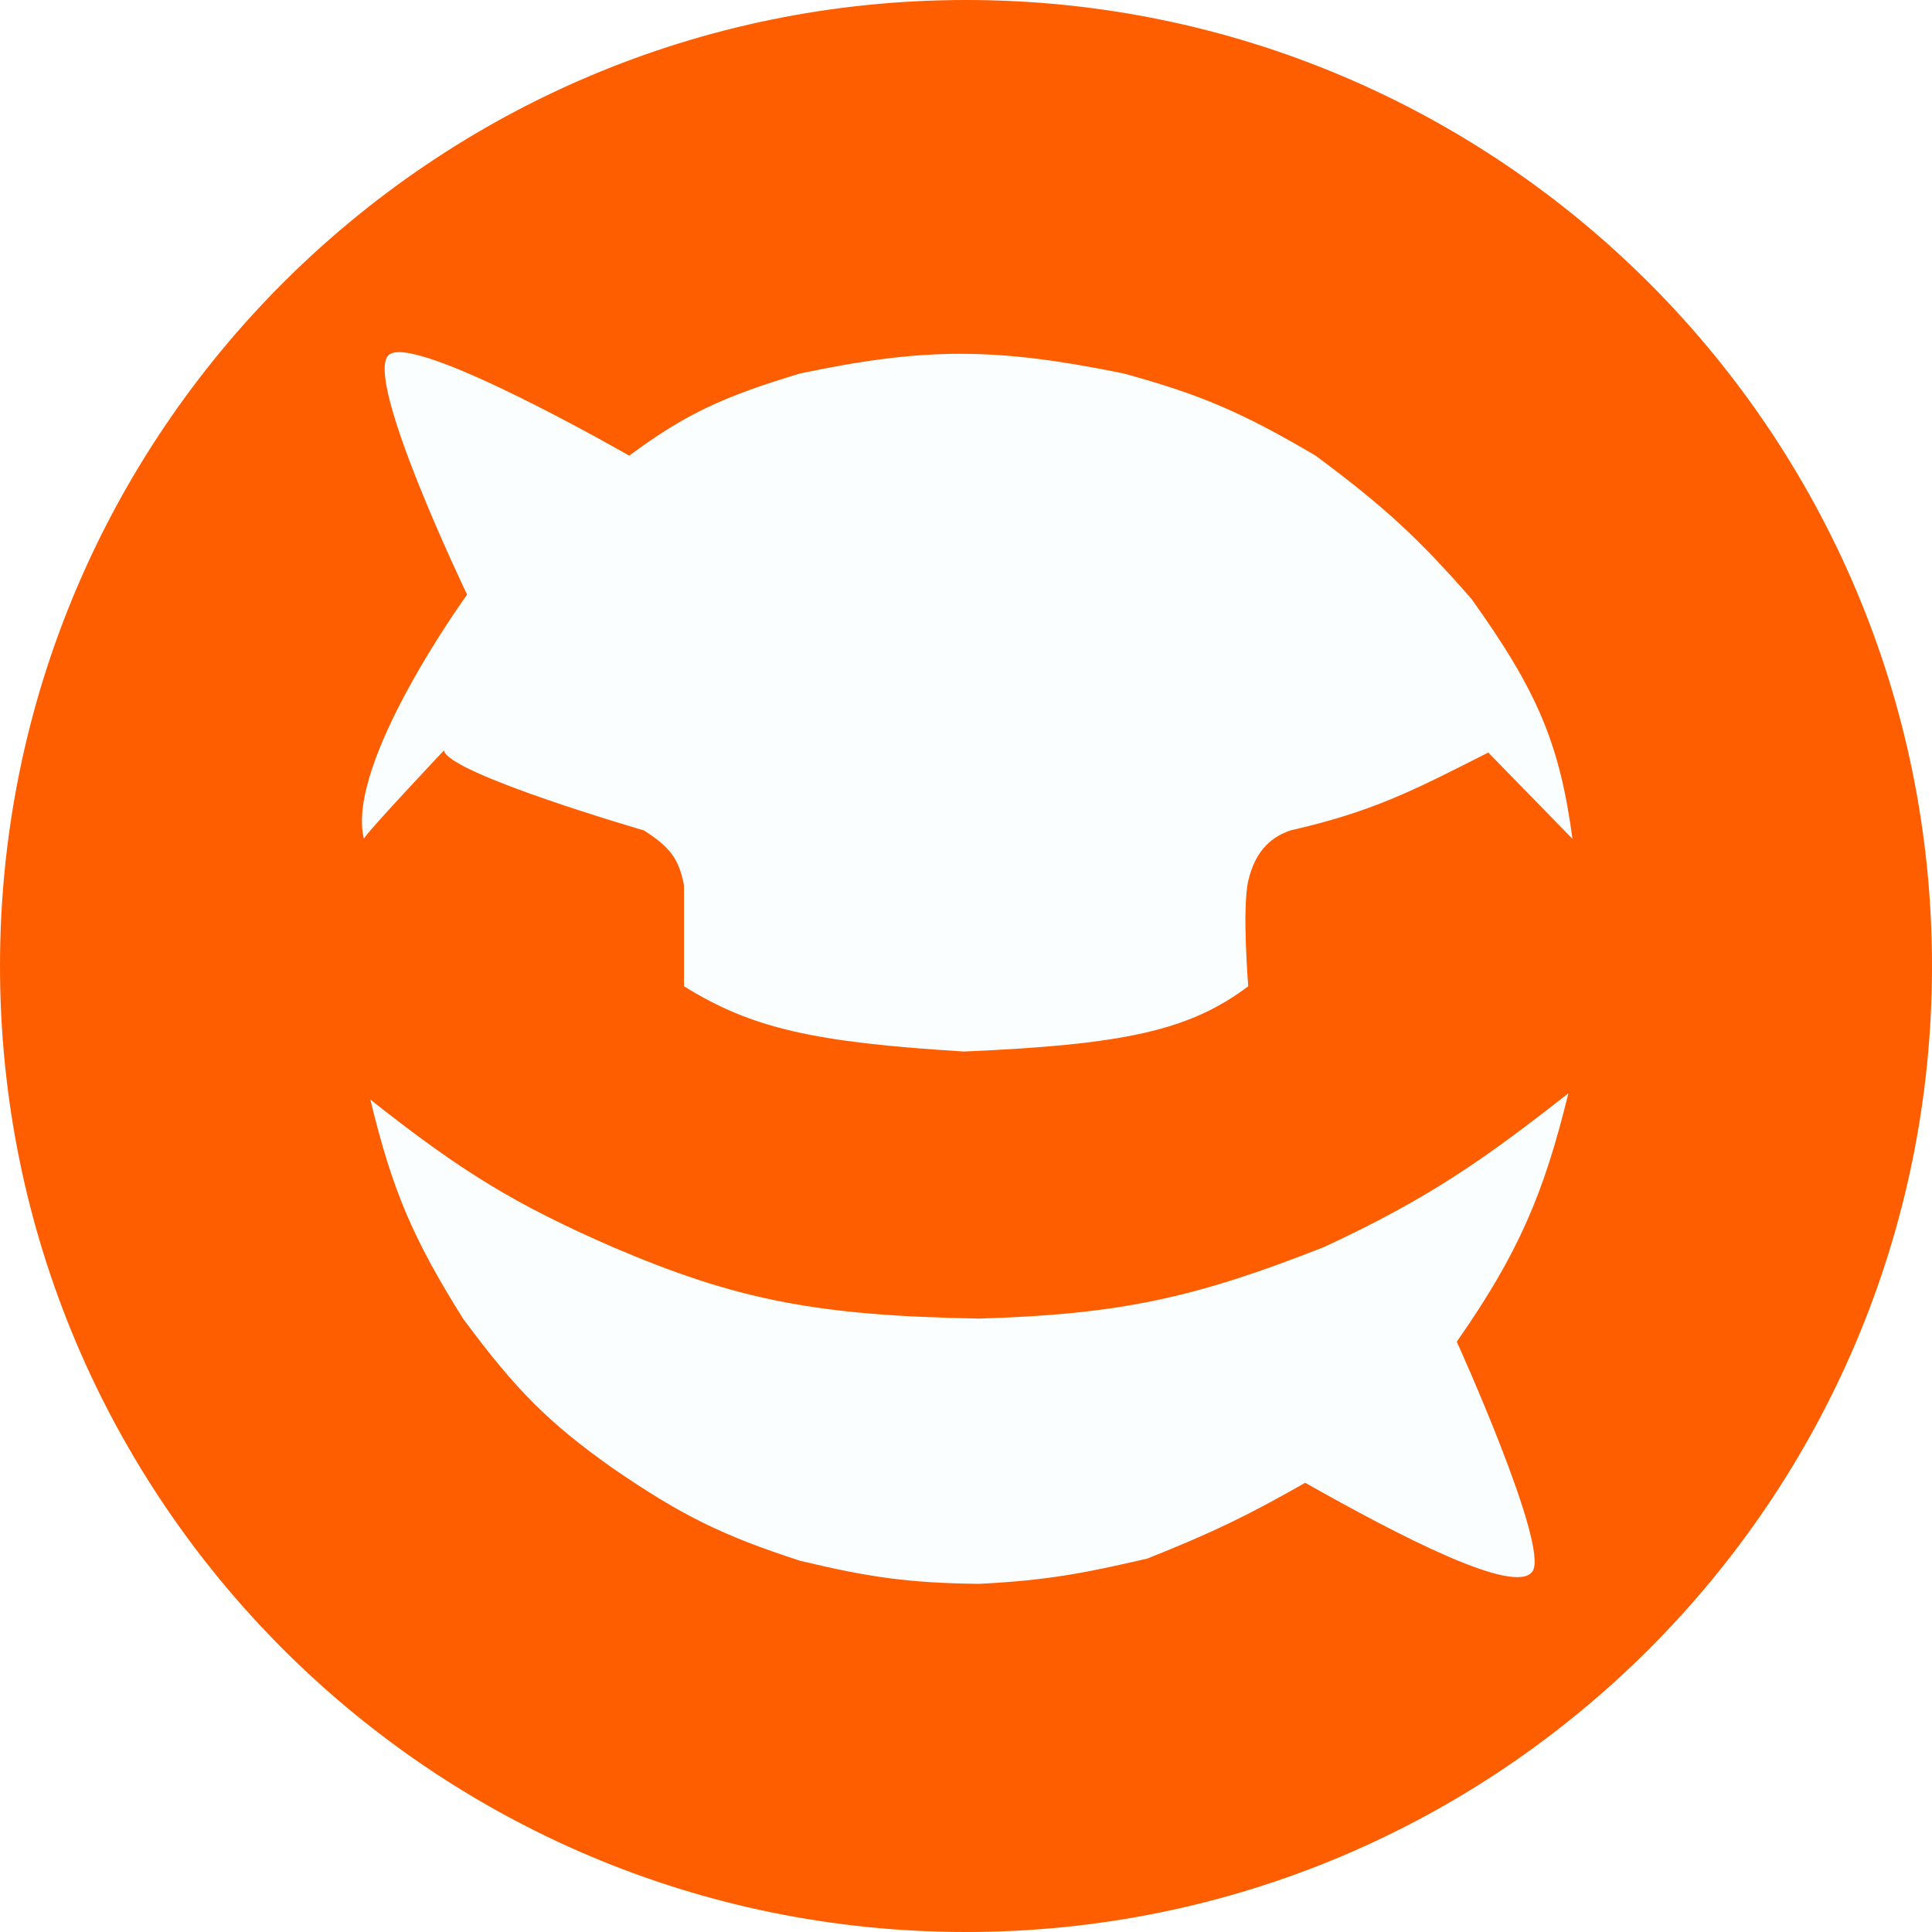
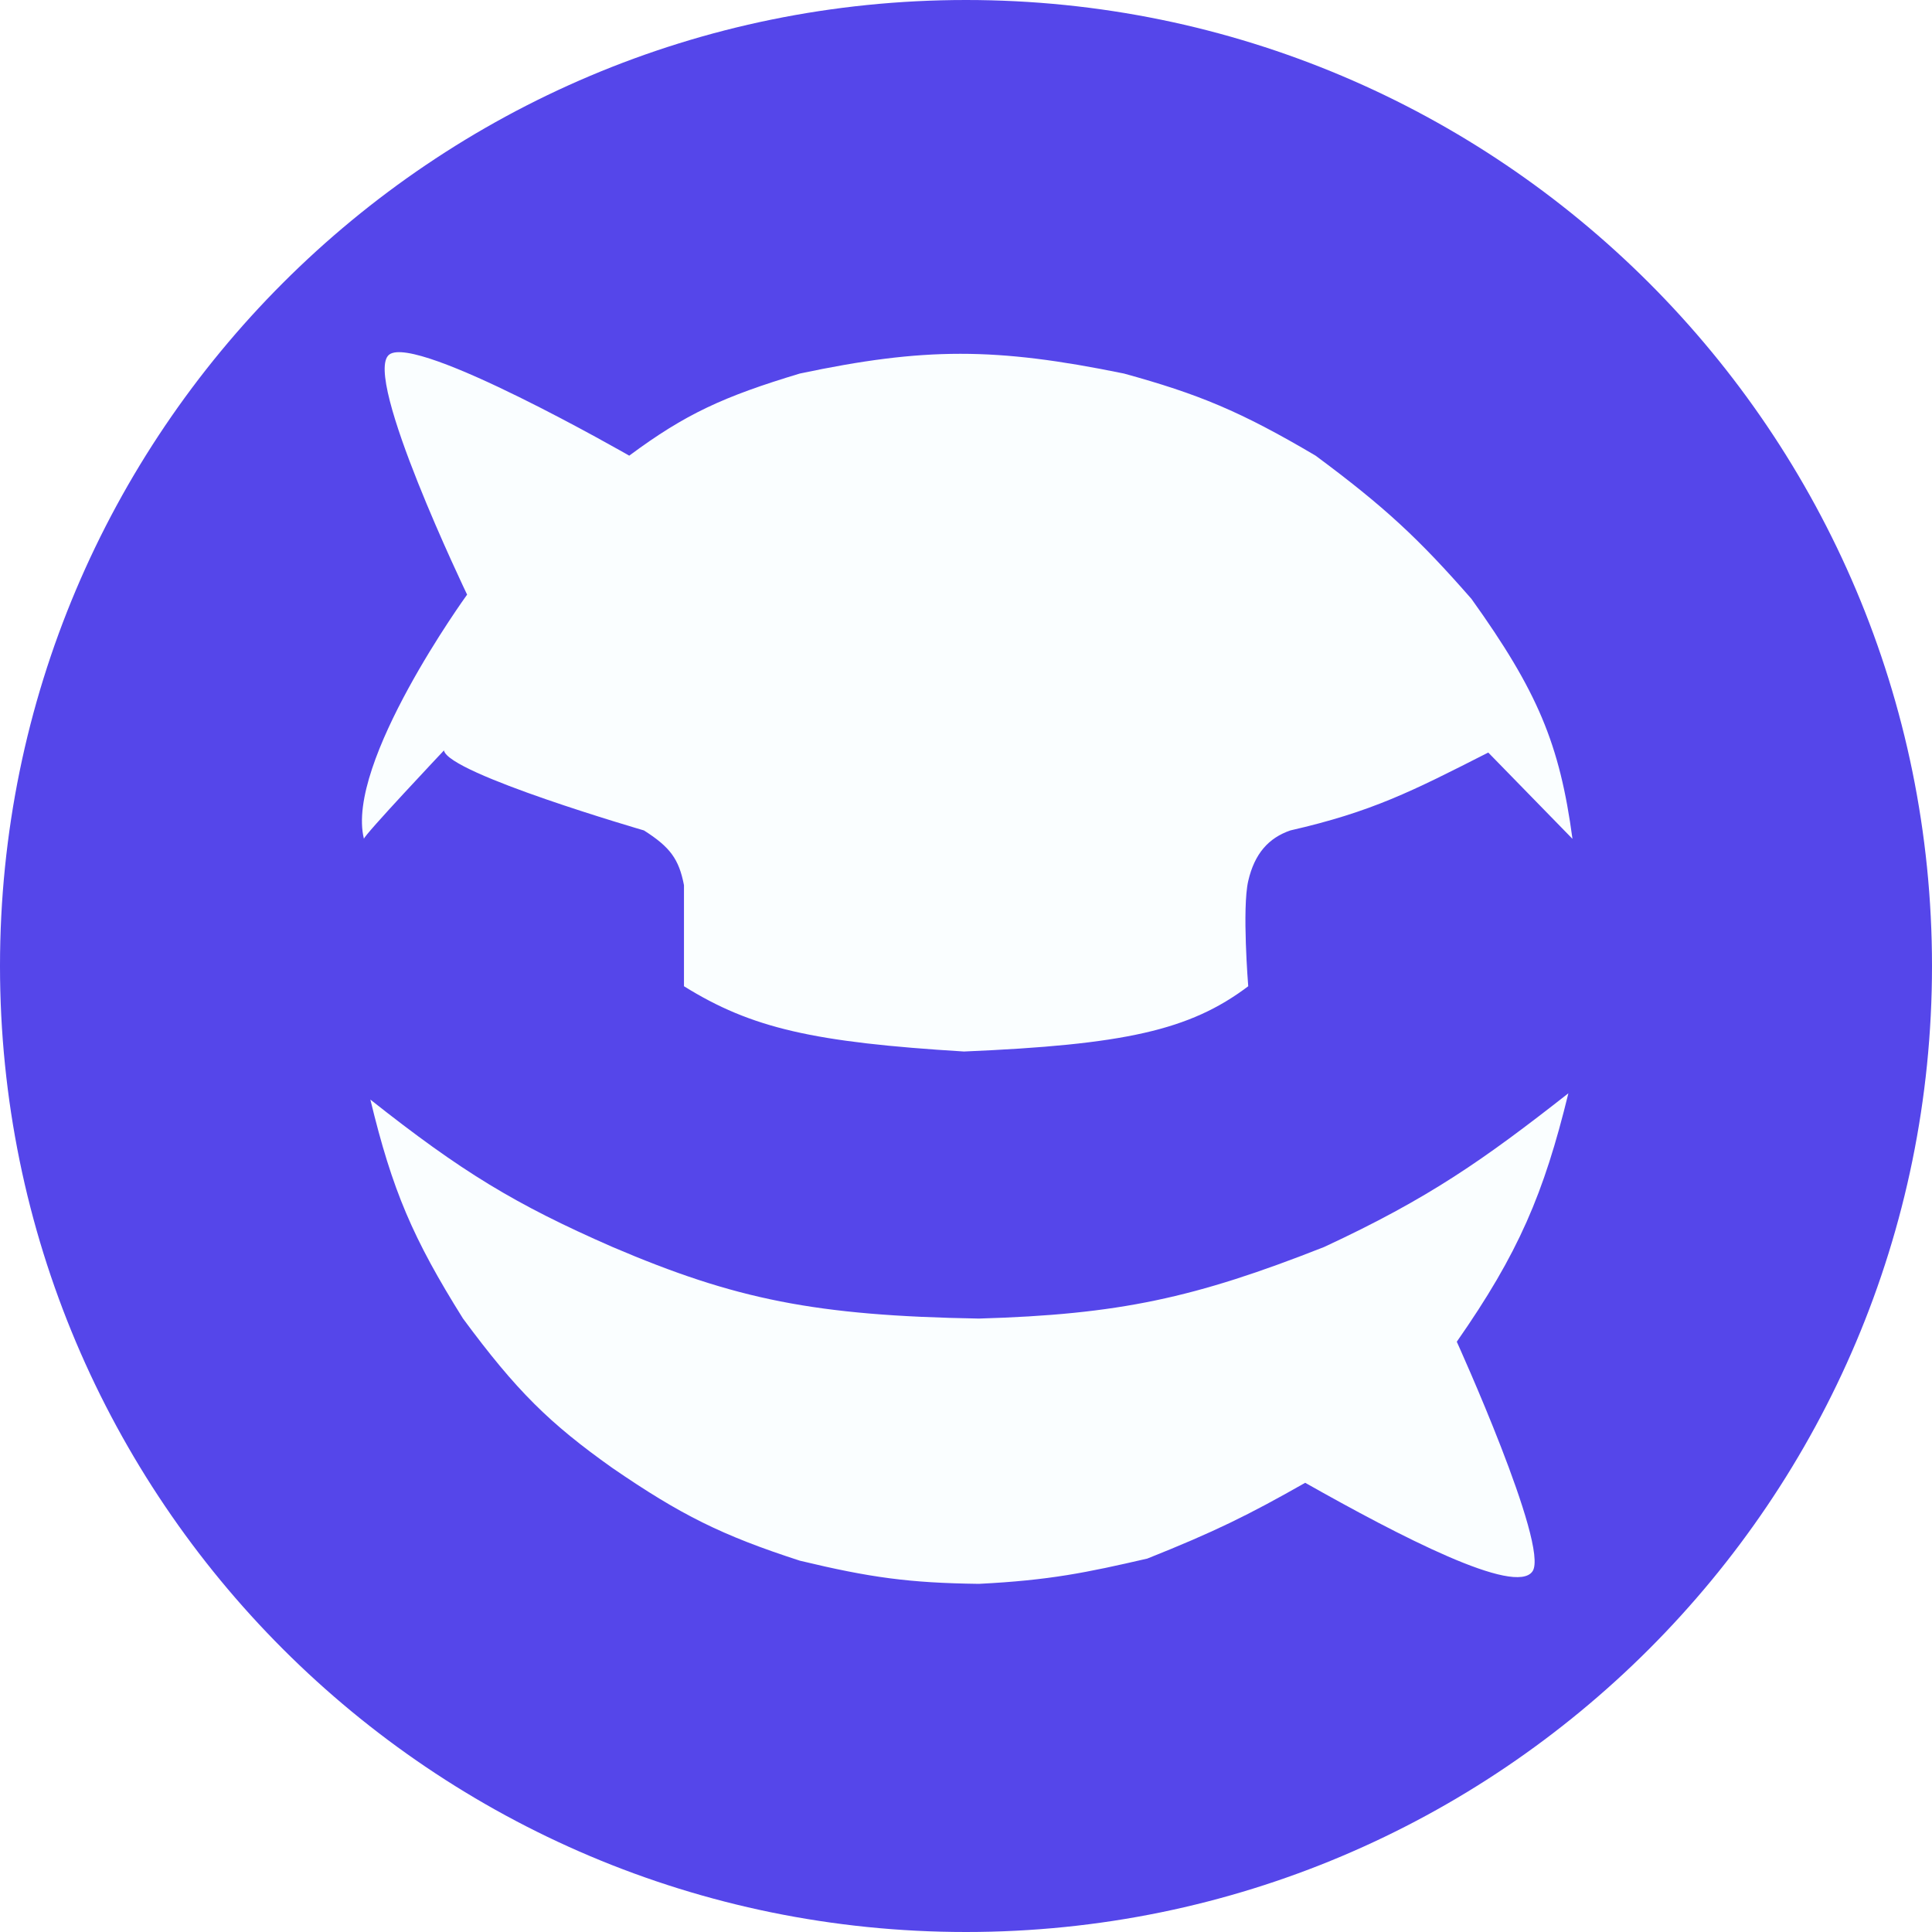
<svg xmlns="http://www.w3.org/2000/svg" width="395" height="395" viewBox="0 0 395 395" fill="none">
-   <circle cx="197.5" cy="197.5" r="197.5" fill="#FE5E00" />
+   <circle cx="197.5" cy="197.5" r="197.5" fill="#5546EA" />
  <path d="M95.501 121.572C95.501 121.572 70.534 156.009 74.408 171.506C74.275 170.906 90.766 153.426 90.766 153.426C91.627 158.161 131.66 169.784 131.66 169.784C136.975 173.172 138.807 175.605 139.839 180.976V201.638C153.668 210.243 166.371 213.098 197.091 214.983C229.731 213.591 243.212 210.701 255.203 201.638C255.203 201.638 253.912 185.711 255.203 180.115C256.495 174.519 259.361 171.318 263.813 169.784C280.422 165.984 288.621 161.827 304.276 153.857L321.495 171.506C318.879 152.101 314.382 141.36 300.833 122.433C290.076 110.141 283.179 103.694 268.978 93.161C253.54 84.04 244.974 80.556 229.806 76.373C203.478 70.982 188.965 70.999 163.515 76.373C147.92 81.075 140.148 84.622 128.647 93.161C128.647 93.161 85.17 68.194 79.574 72.499C73.978 76.803 95.501 121.572 95.501 121.572Z" fill="#FAFEFF" />
  <path d="M125.226 254.947C105.228 246.193 94.393 239.58 75.723 224.815C80.212 243.4 84.397 253.185 94.663 269.583C105.602 284.386 112.323 290.992 125.226 300.146C139.18 309.723 147.548 313.909 163.537 319.086C177.901 322.539 185.911 323.639 200.127 323.821C214.622 323.095 222.144 321.516 234.564 318.656C248.263 313.197 255.242 309.755 266.849 303.159C286.095 314.024 309.895 326.404 313.339 321.239C316.783 316.073 297.842 274.318 297.842 274.318C310.474 256.225 315.642 244.041 320.657 223.523C303.364 237.088 292.13 245.004 270.723 254.947C244.243 265.392 228.82 268.746 200.127 269.583C166.7 269 150.386 265.692 125.226 254.947Z" fill="#FAFEFF" />
</svg>
